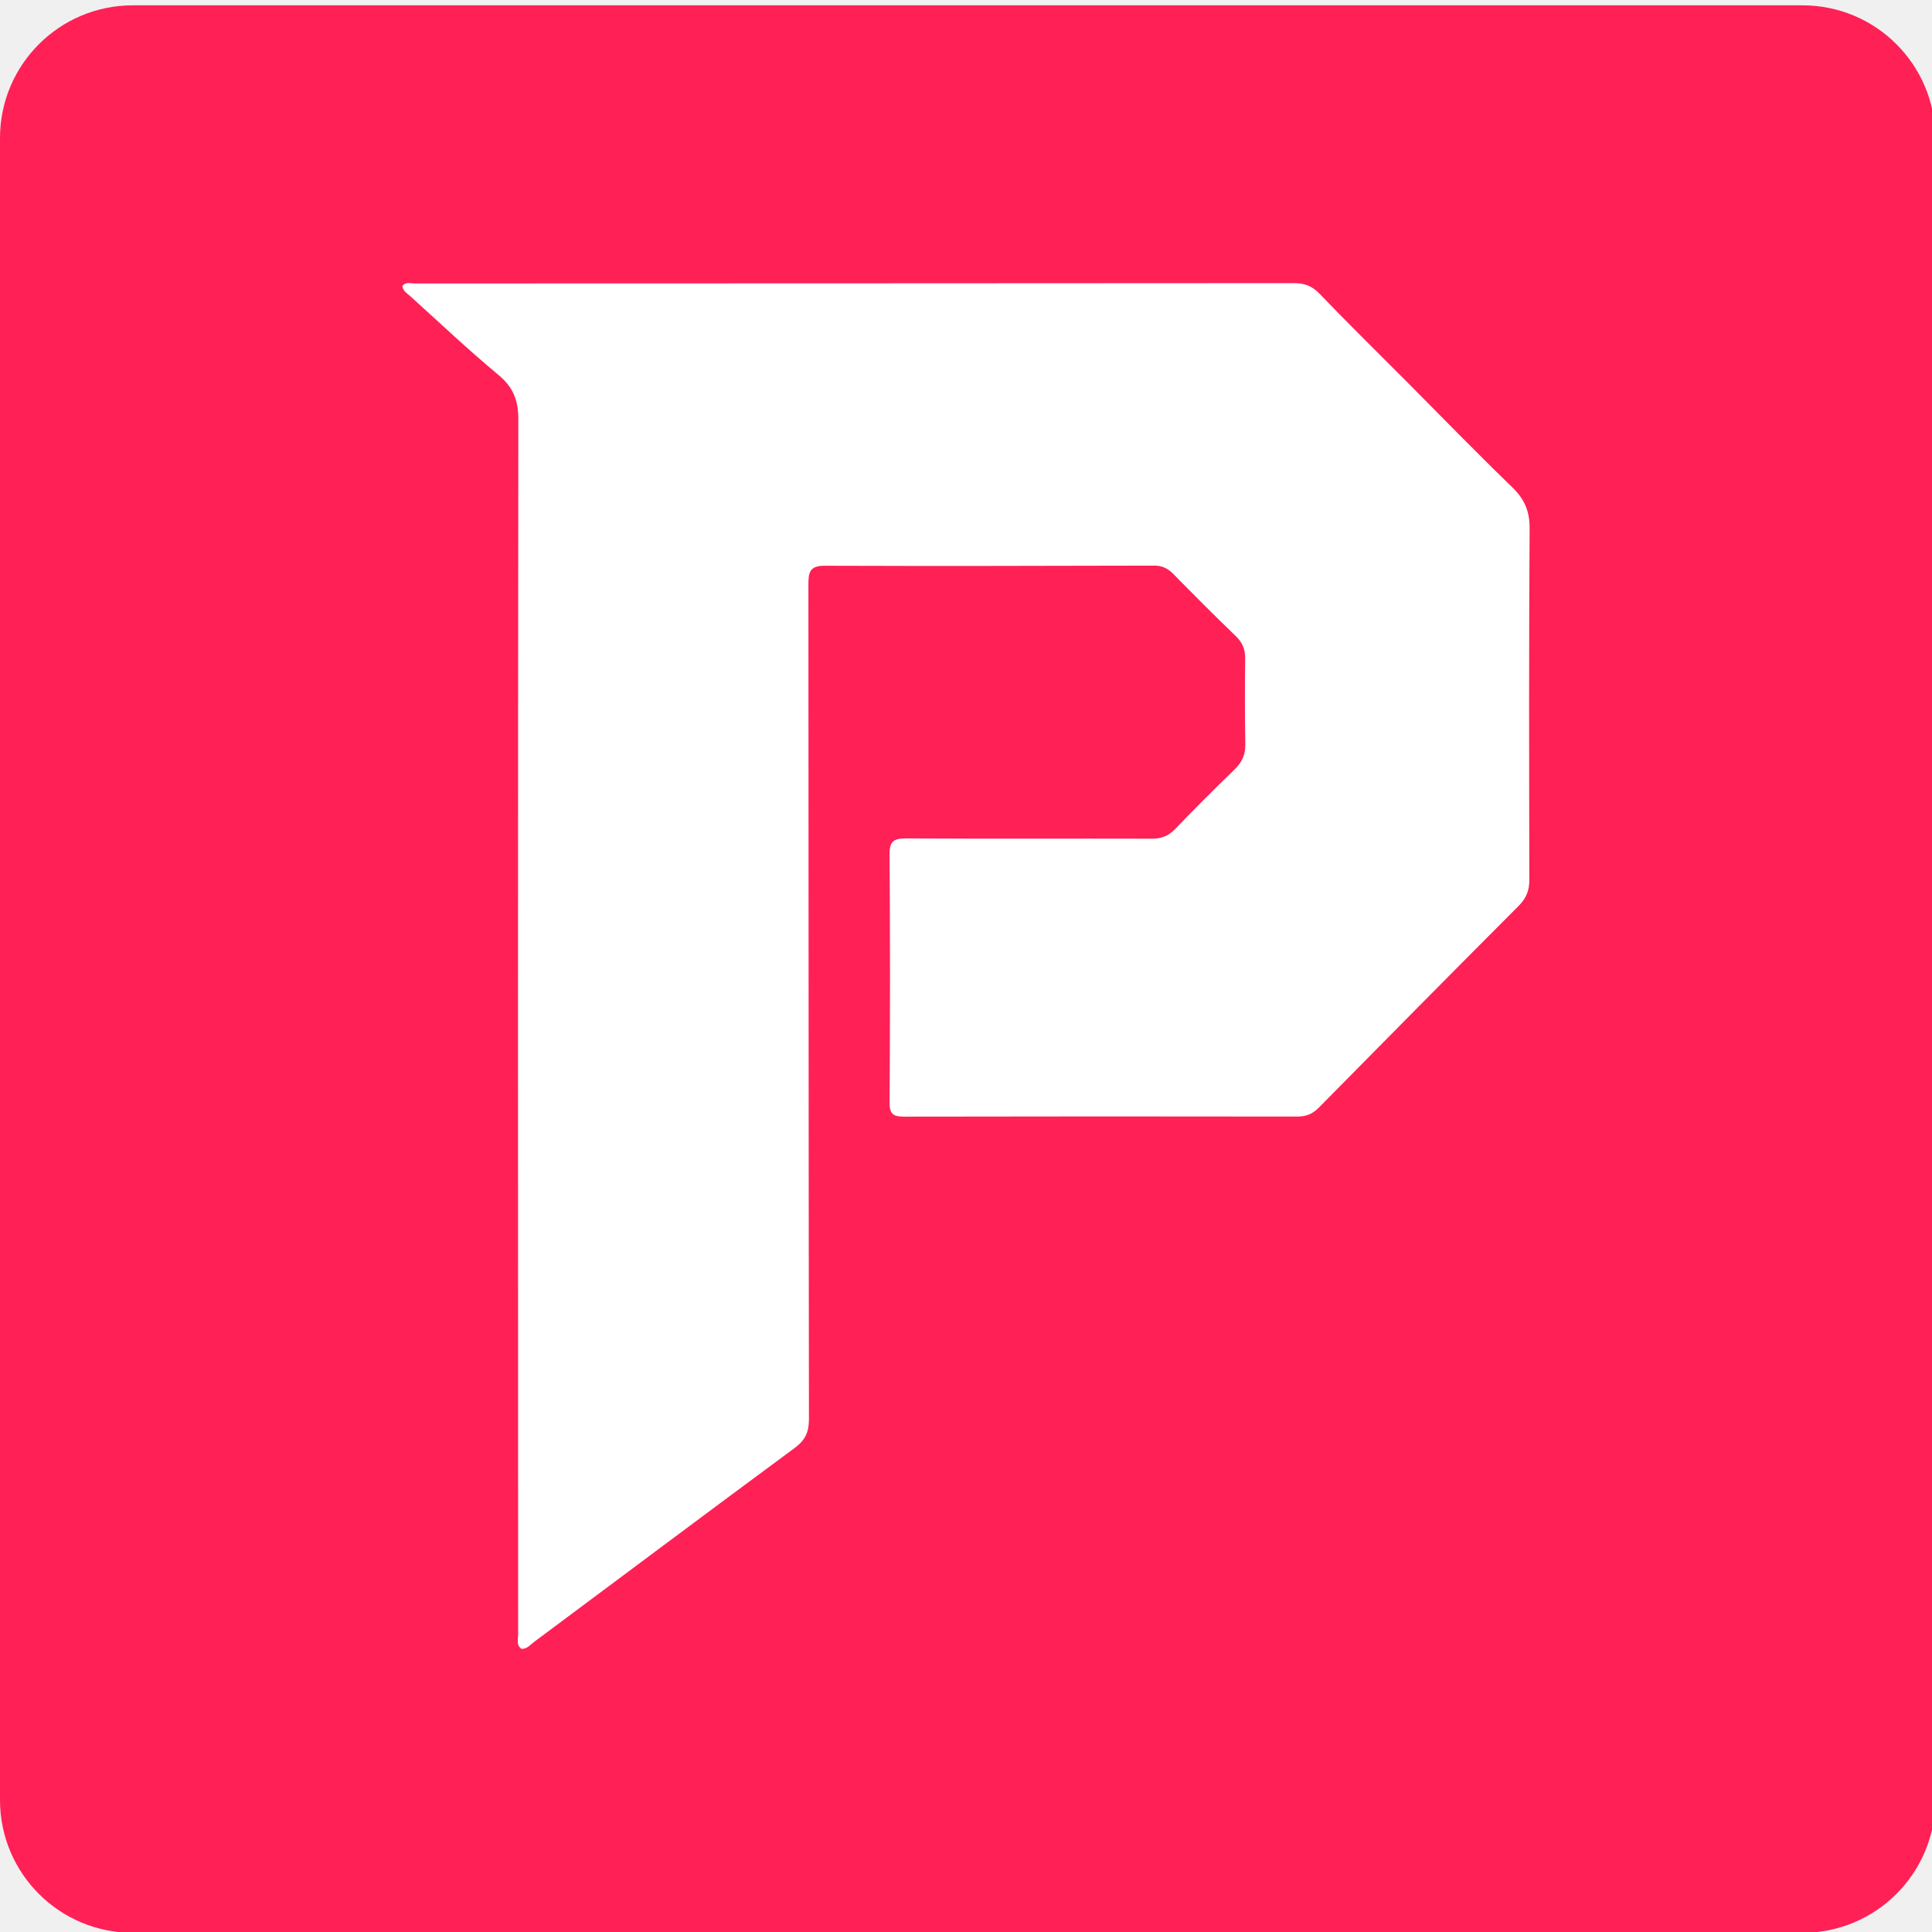
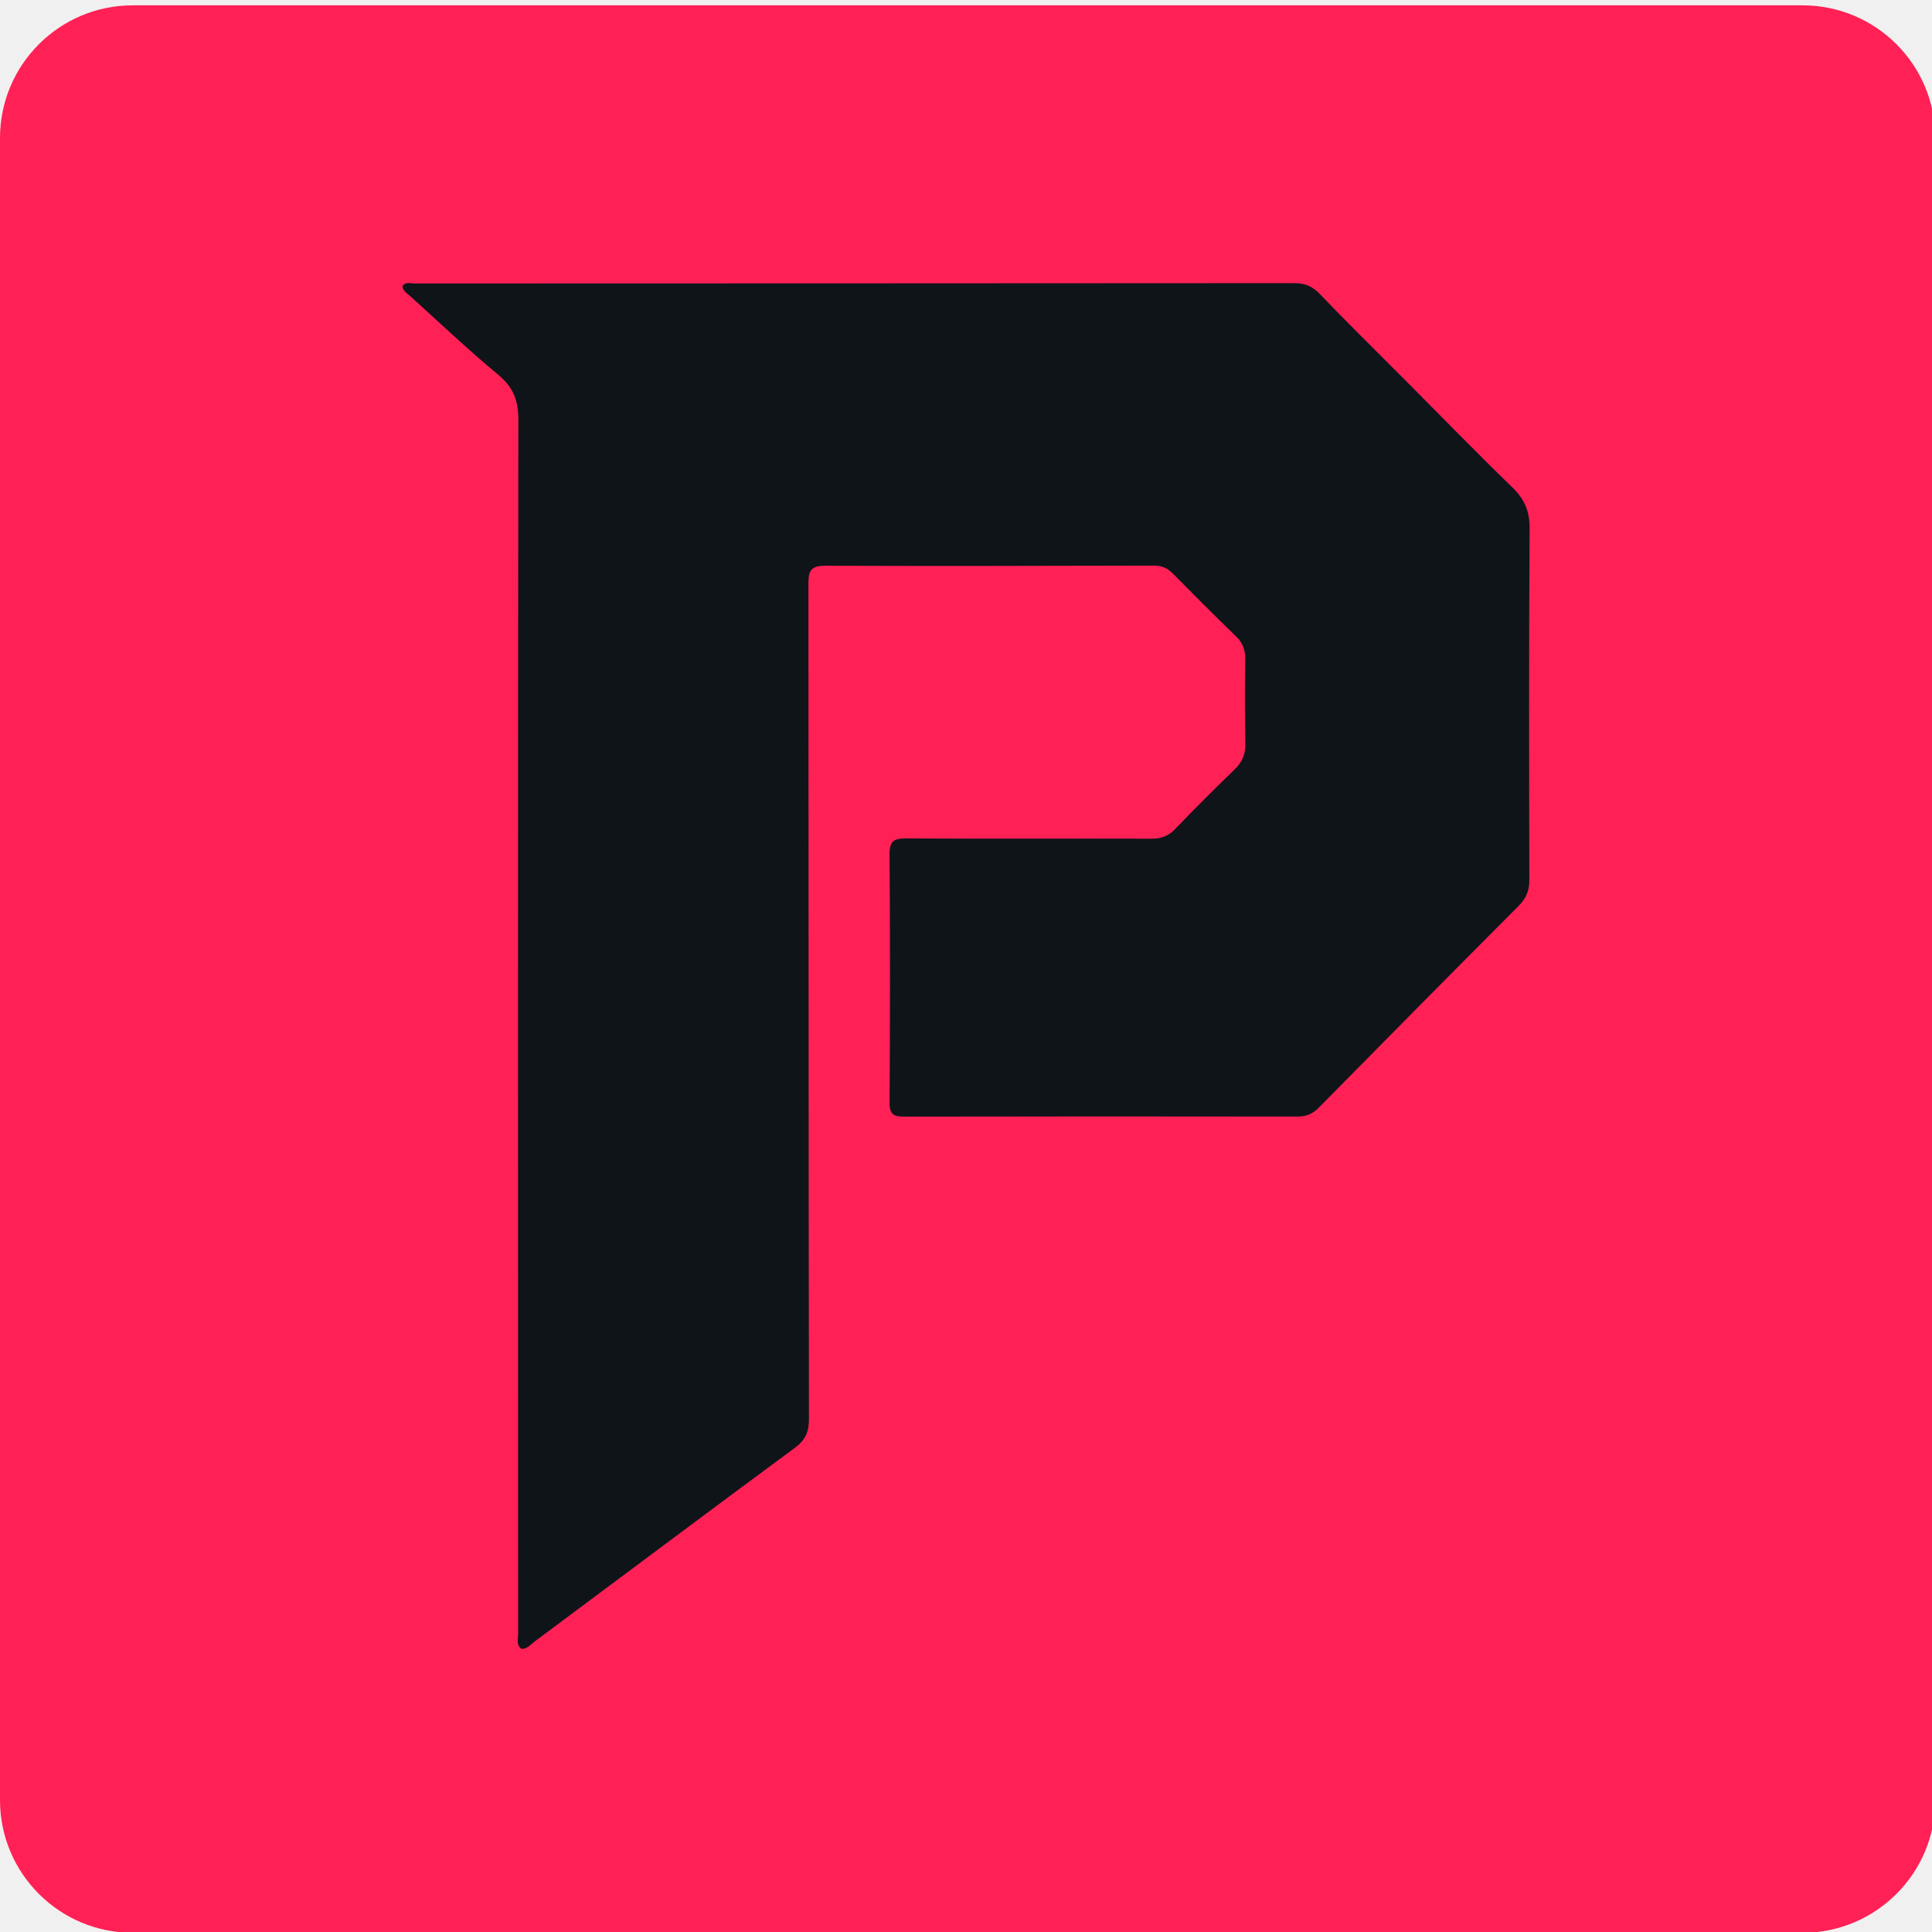
<svg xmlns="http://www.w3.org/2000/svg" width="110" height="110" viewBox="0 0 29 29" version="1.1" id="svg1">
  <defs id="defs1" />
  <g id="layer1">
    <rect style="opacity:1;fill:#ff2056;stroke:#5999d8;stroke-width:0;fill-opacity:1" id="rect1" width="29.05" height="28.932" x="7.7515336e-09" y="-29.012" transform="scale(1,-1)" rx="1.993" />
-     <path fill="#000000" opacity="1" stroke="none" d="m 21.042,5.655 c 0.559,0.562 1.101,1.12 1.66,1.662 0.183,0.177 0.26,0.359 0.258,0.617 -0.011,1.758 -0.008,3.516 -0.004,5.274 3.39e-4,0.16 -0.048,0.277 -0.161,0.39 -1.004,1.007 -2.004,2.018 -3.002,3.031 -0.092,0.093 -0.189,0.131 -0.32,0.131 -1.966,-0.003 -3.932,-0.003 -5.898,0.001 -0.156,3.39e-4 -0.223,-0.028 -0.222,-0.208 0.008,-1.241 0.009,-2.482 -5.08e-4,-3.724 -0.002,-0.2 0.06,-0.245 0.25,-0.244 1.228,0.007 2.456,7.02e-4 3.683,0.004 0.145,4.23e-4 0.251,-0.038 0.354,-0.145 0.292,-0.305 0.592,-0.603 0.895,-0.897 0.109,-0.106 0.16,-0.22 0.158,-0.373 -0.007,-0.429 -0.007,-0.859 -0.002,-1.288 0.002,-0.137 -0.04,-0.241 -0.14,-0.337 -0.319,-0.307 -0.631,-0.621 -0.942,-0.937 -0.081,-0.082 -0.167,-0.122 -0.283,-0.122 -1.651,0.004 -3.301,0.008 -4.952,0.002 -0.229,-8.32e-4 -0.239,0.115 -0.239,0.29 0.003,4.173 0.002,8.347 0.008,12.52 3.38e-4,0.196 -0.057,0.317 -0.216,0.434 -1.306,0.964 -2.604,1.938 -3.906,2.907 -0.057,0.043 -0.105,0.107 -0.19,0.108 -0.085,-0.055 -0.053,-0.143 -0.053,-0.218 -0.002,-6.079 -0.004,-12.157 0.003,-18.236 C 7.781,6.009 7.704,5.813 7.482,5.628 7.028,5.251 6.599,4.844 6.161,4.448 6.113,4.405 6.049,4.372 6.04,4.293 c 0.05,-0.067 0.123,-0.038 0.184,-0.038 4.401,-0.002 8.803,-0.001 13.204,-0.005 0.16,-1.285e-4 0.272,0.047 0.385,0.165 0.399,0.417 0.811,0.821 1.228,1.24 z" id="path1" style="fill:#ffffff;fill-opacity:1;stroke-width:0.04" />
+     <path fill="#000000" opacity="1" stroke="none" d="m 21.042,5.655 c 0.559,0.562 1.101,1.12 1.66,1.662 0.183,0.177 0.26,0.359 0.258,0.617 -0.011,1.758 -0.008,3.516 -0.004,5.274 3.39e-4,0.16 -0.048,0.277 -0.161,0.39 -1.004,1.007 -2.004,2.018 -3.002,3.031 -0.092,0.093 -0.189,0.131 -0.32,0.131 -1.966,-0.003 -3.932,-0.003 -5.898,0.001 -0.156,3.39e-4 -0.223,-0.028 -0.222,-0.208 0.008,-1.241 0.009,-2.482 -5.08e-4,-3.724 -0.002,-0.2 0.06,-0.245 0.25,-0.244 1.228,0.007 2.456,7.02e-4 3.683,0.004 0.145,4.23e-4 0.251,-0.038 0.354,-0.145 0.292,-0.305 0.592,-0.603 0.895,-0.897 0.109,-0.106 0.16,-0.22 0.158,-0.373 -0.007,-0.429 -0.007,-0.859 -0.002,-1.288 0.002,-0.137 -0.04,-0.241 -0.14,-0.337 -0.319,-0.307 -0.631,-0.621 -0.942,-0.937 -0.081,-0.082 -0.167,-0.122 -0.283,-0.122 -1.651,0.004 -3.301,0.008 -4.952,0.002 -0.229,-8.32e-4 -0.239,0.115 -0.239,0.29 0.003,4.173 0.002,8.347 0.008,12.52 3.38e-4,0.196 -0.057,0.317 -0.216,0.434 -1.306,0.964 -2.604,1.938 -3.906,2.907 -0.057,0.043 -0.105,0.107 -0.19,0.108 -0.085,-0.055 -0.053,-0.143 -0.053,-0.218 -0.002,-6.079 -0.004,-12.157 0.003,-18.236 C 7.781,6.009 7.704,5.813 7.482,5.628 7.028,5.251 6.599,4.844 6.161,4.448 6.113,4.405 6.049,4.372 6.04,4.293 c 0.05,-0.067 0.123,-0.038 0.184,-0.038 4.401,-0.002 8.803,-0.001 13.204,-0.005 0.16,-1.285e-4 0.272,0.047 0.385,0.165 0.399,0.417 0.811,0.821 1.228,1.24 z" id="path1" style="fill:#0f1419;fill-opacity:1;stroke-width:0.04" />
  </g>
</svg>
